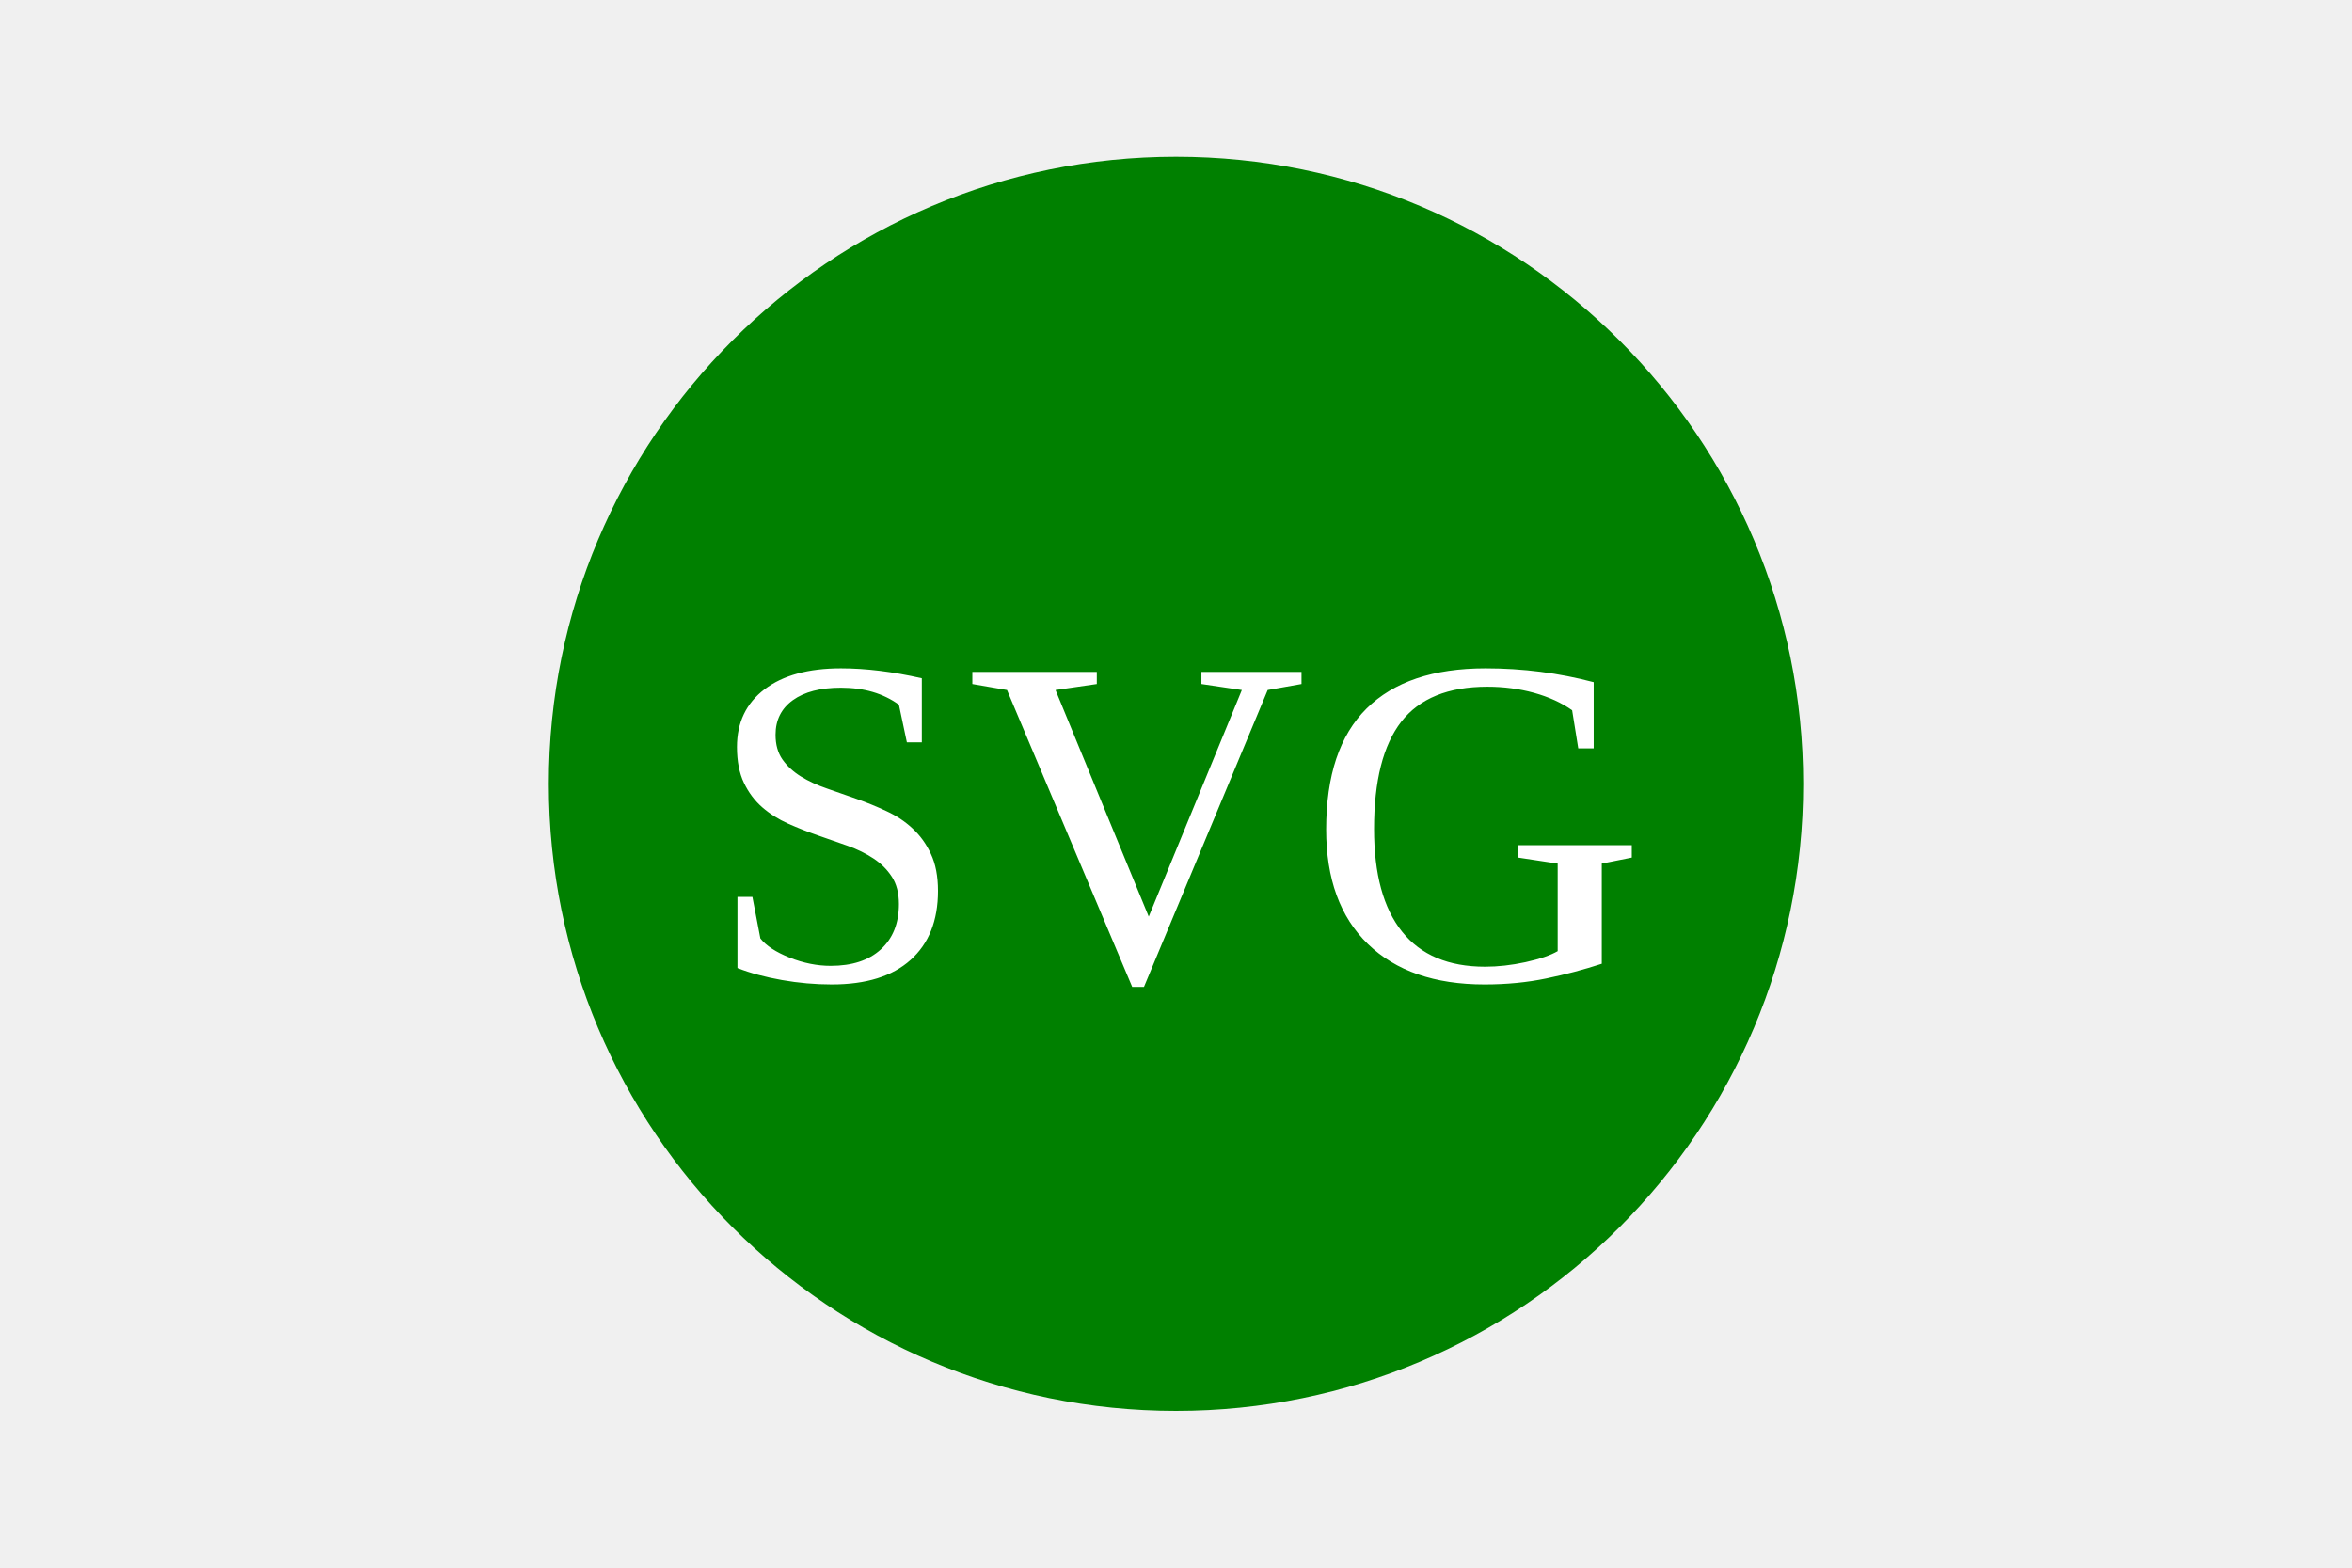
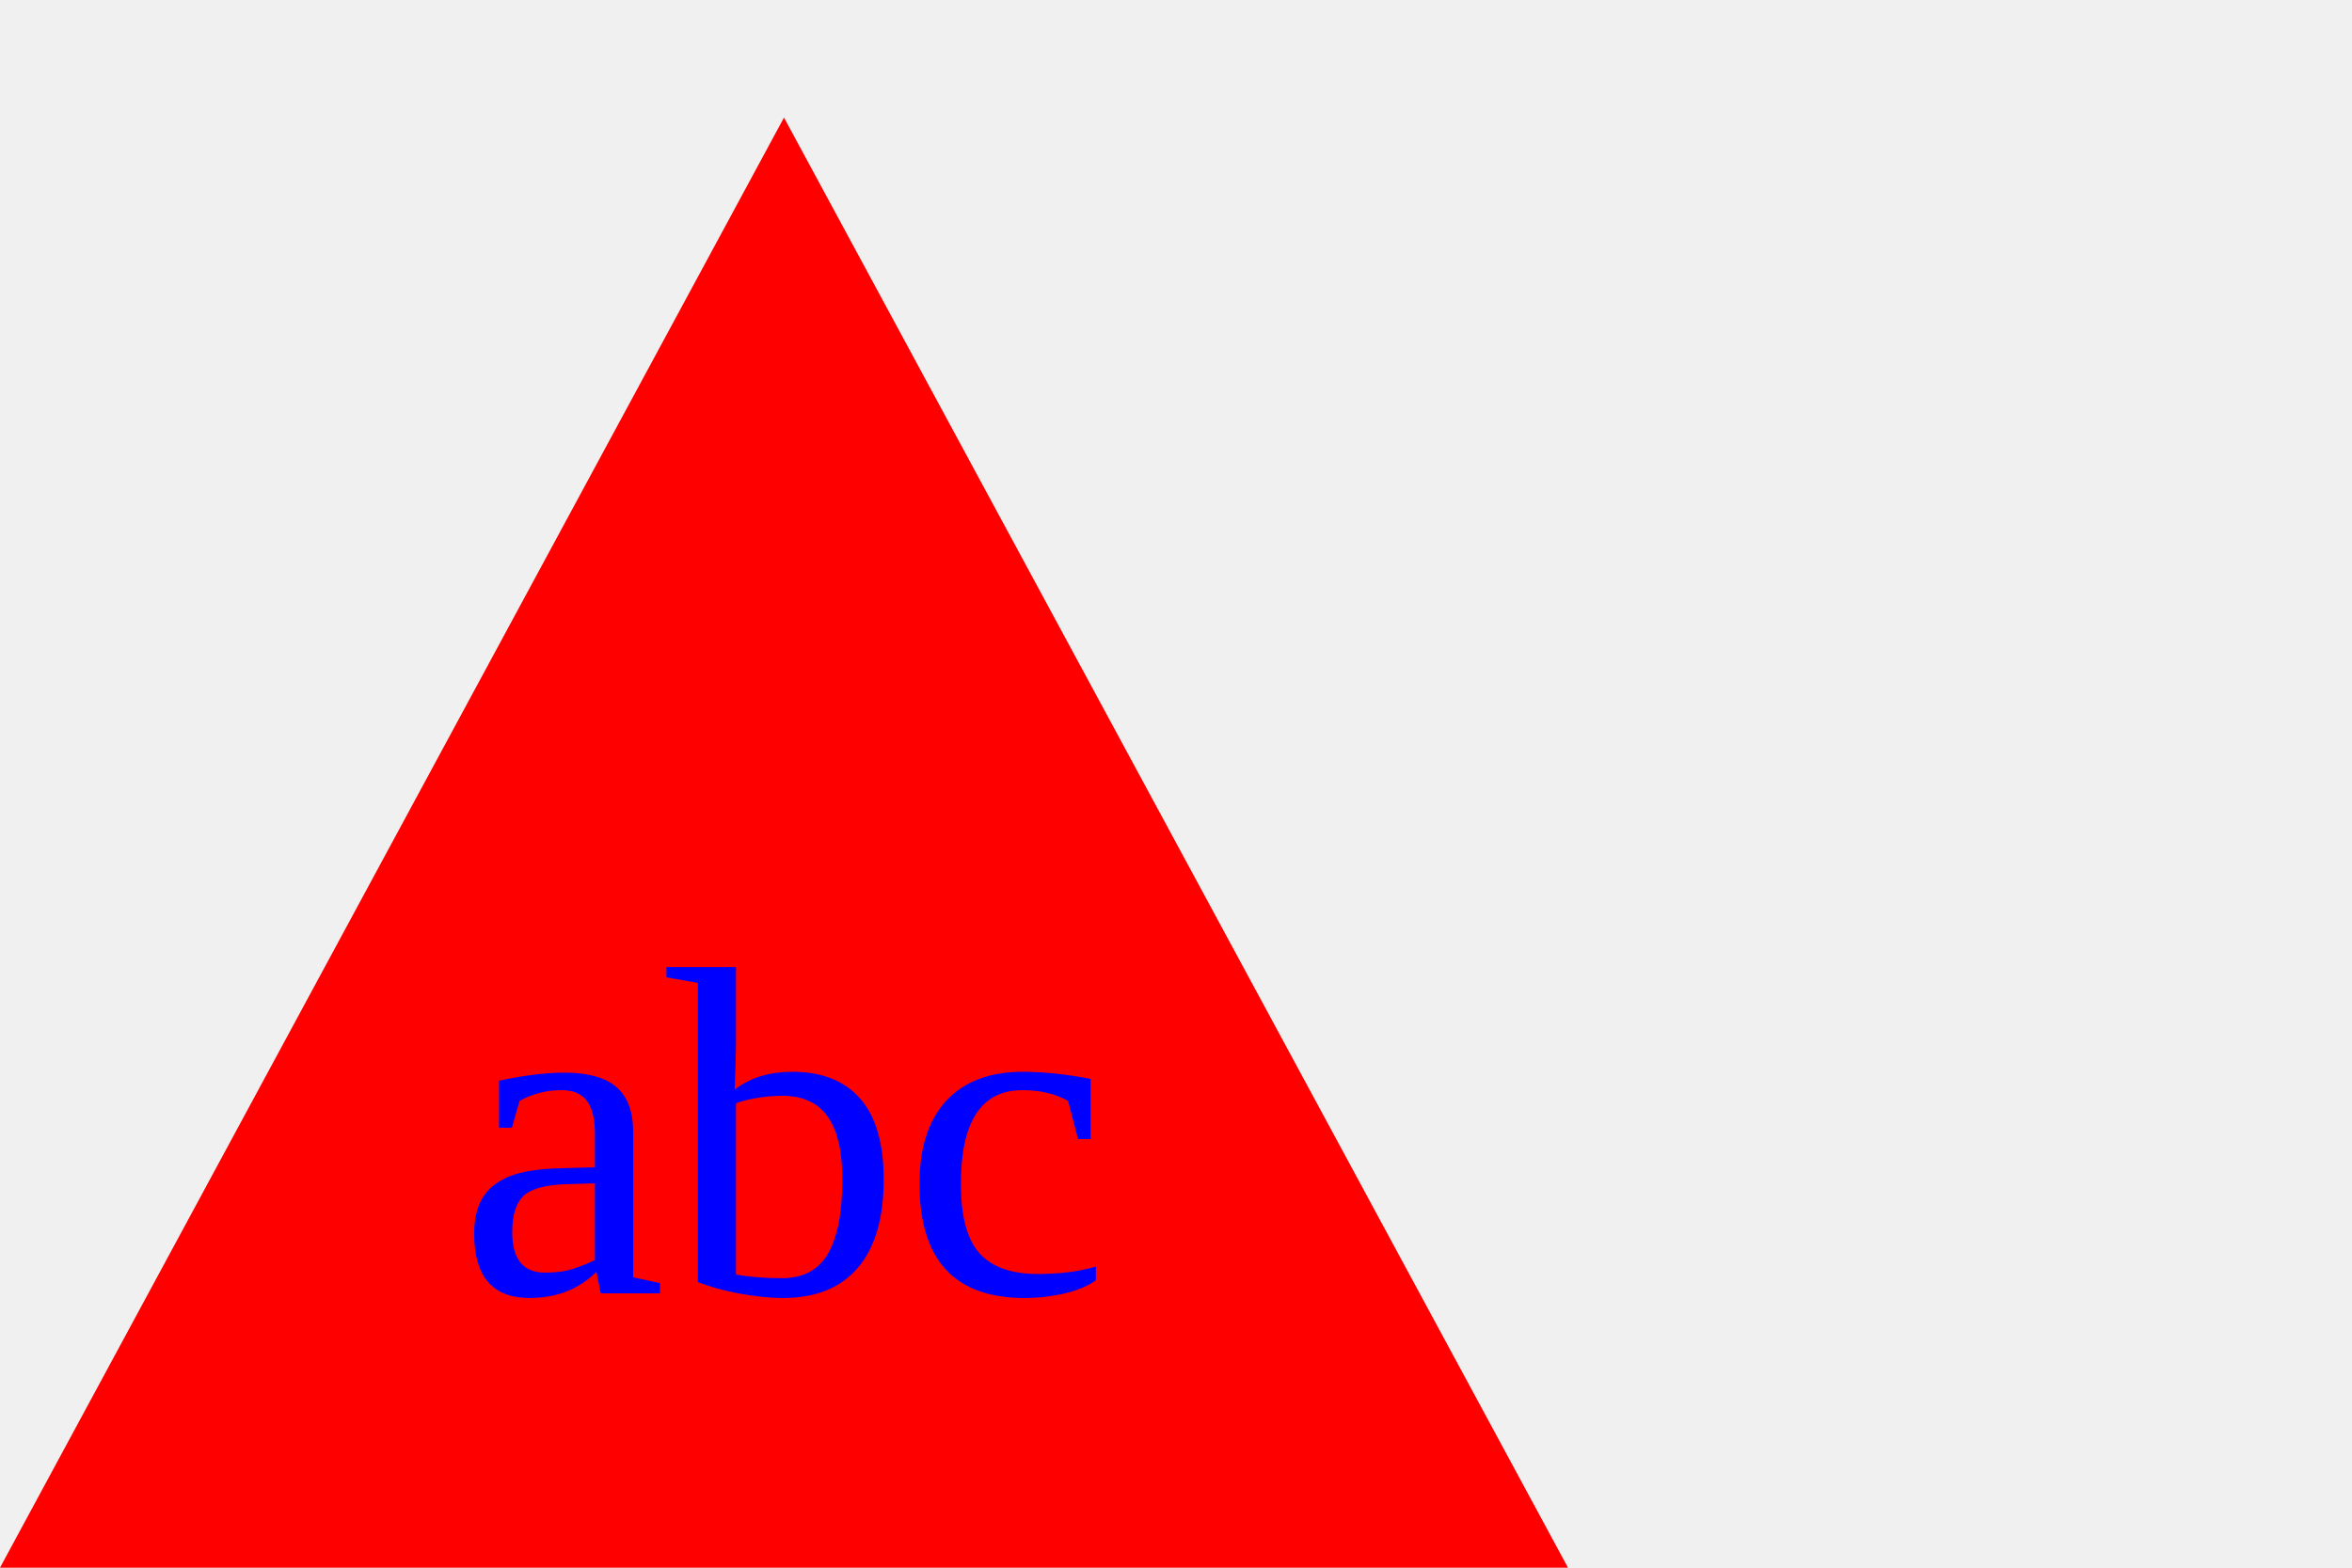
<svg xmlns="http://www.w3.org/2000/svg" version="1.1" width="300" height="200">
-   <circle cx="150" cy="100" r="80" fill="green" />
-   <text x="150" y="125" font-size="60" text-anchor="middle" fill="white">SVG</text>
+   <polygon points="100, 15 200, 200 0, 200" fill="red" />
+   <text x="100" y="165" font-size="60" text-anchor="middle" fill="blue">abc</text>
</svg>
